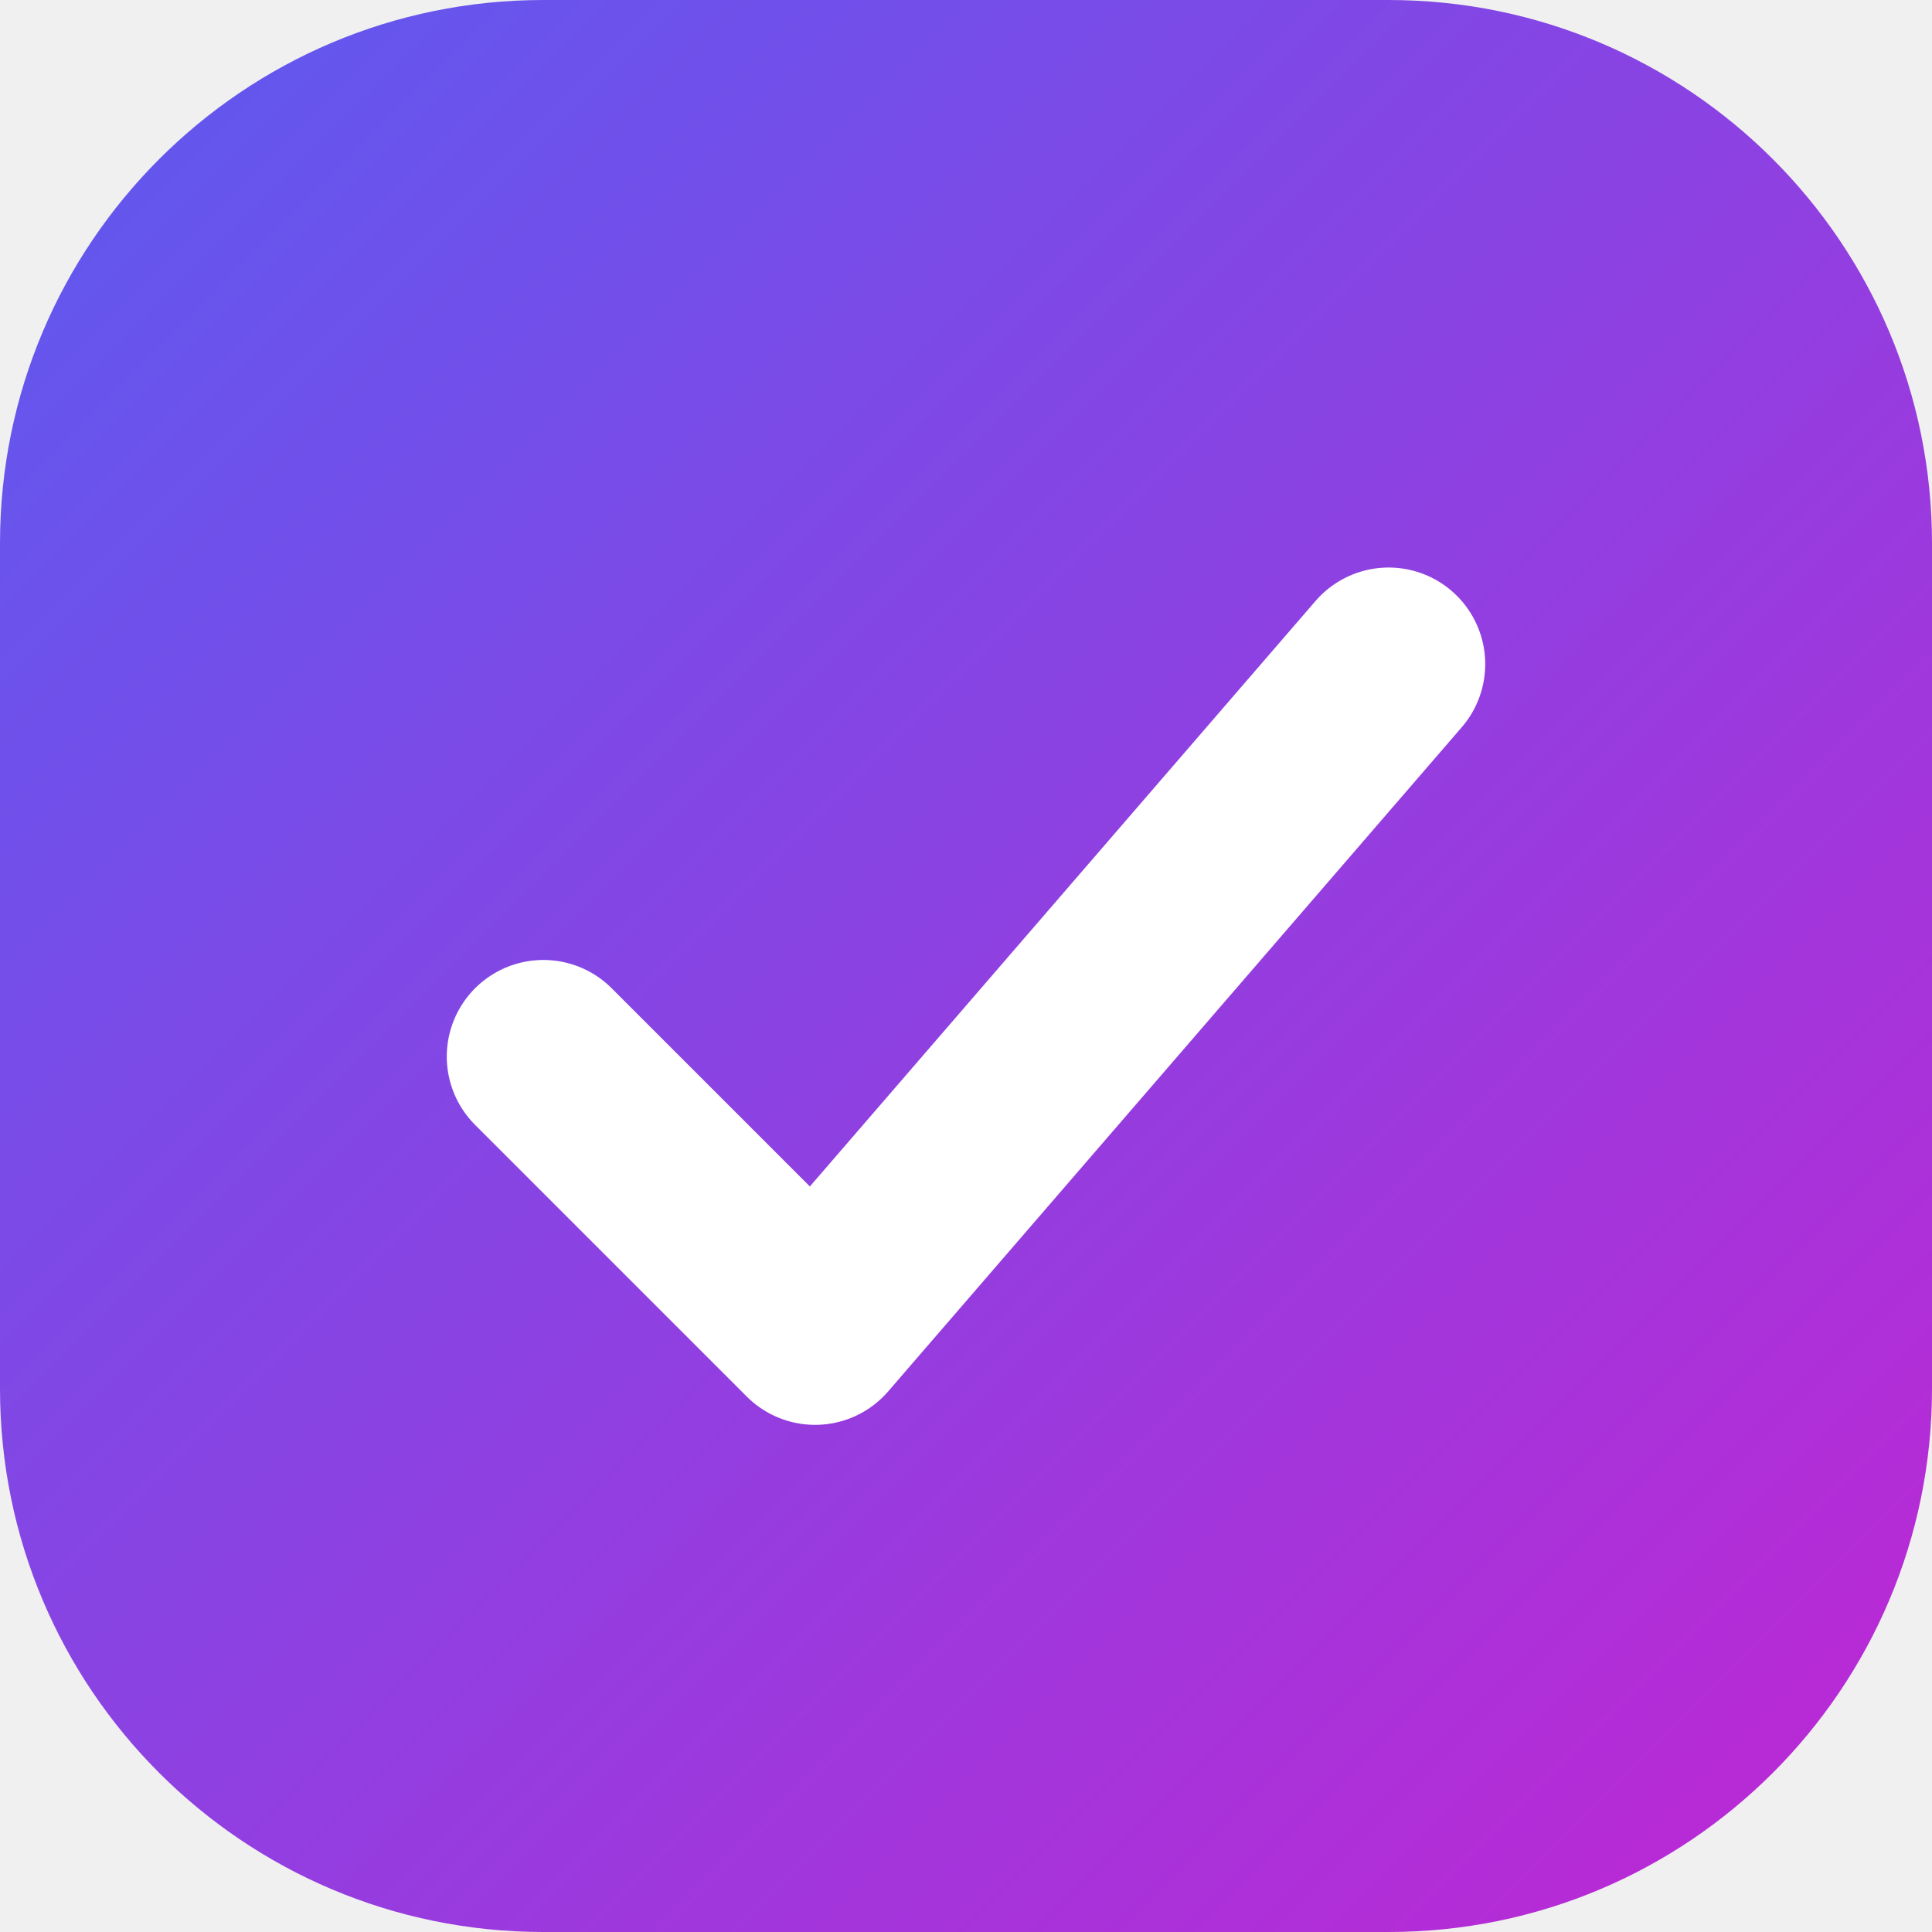
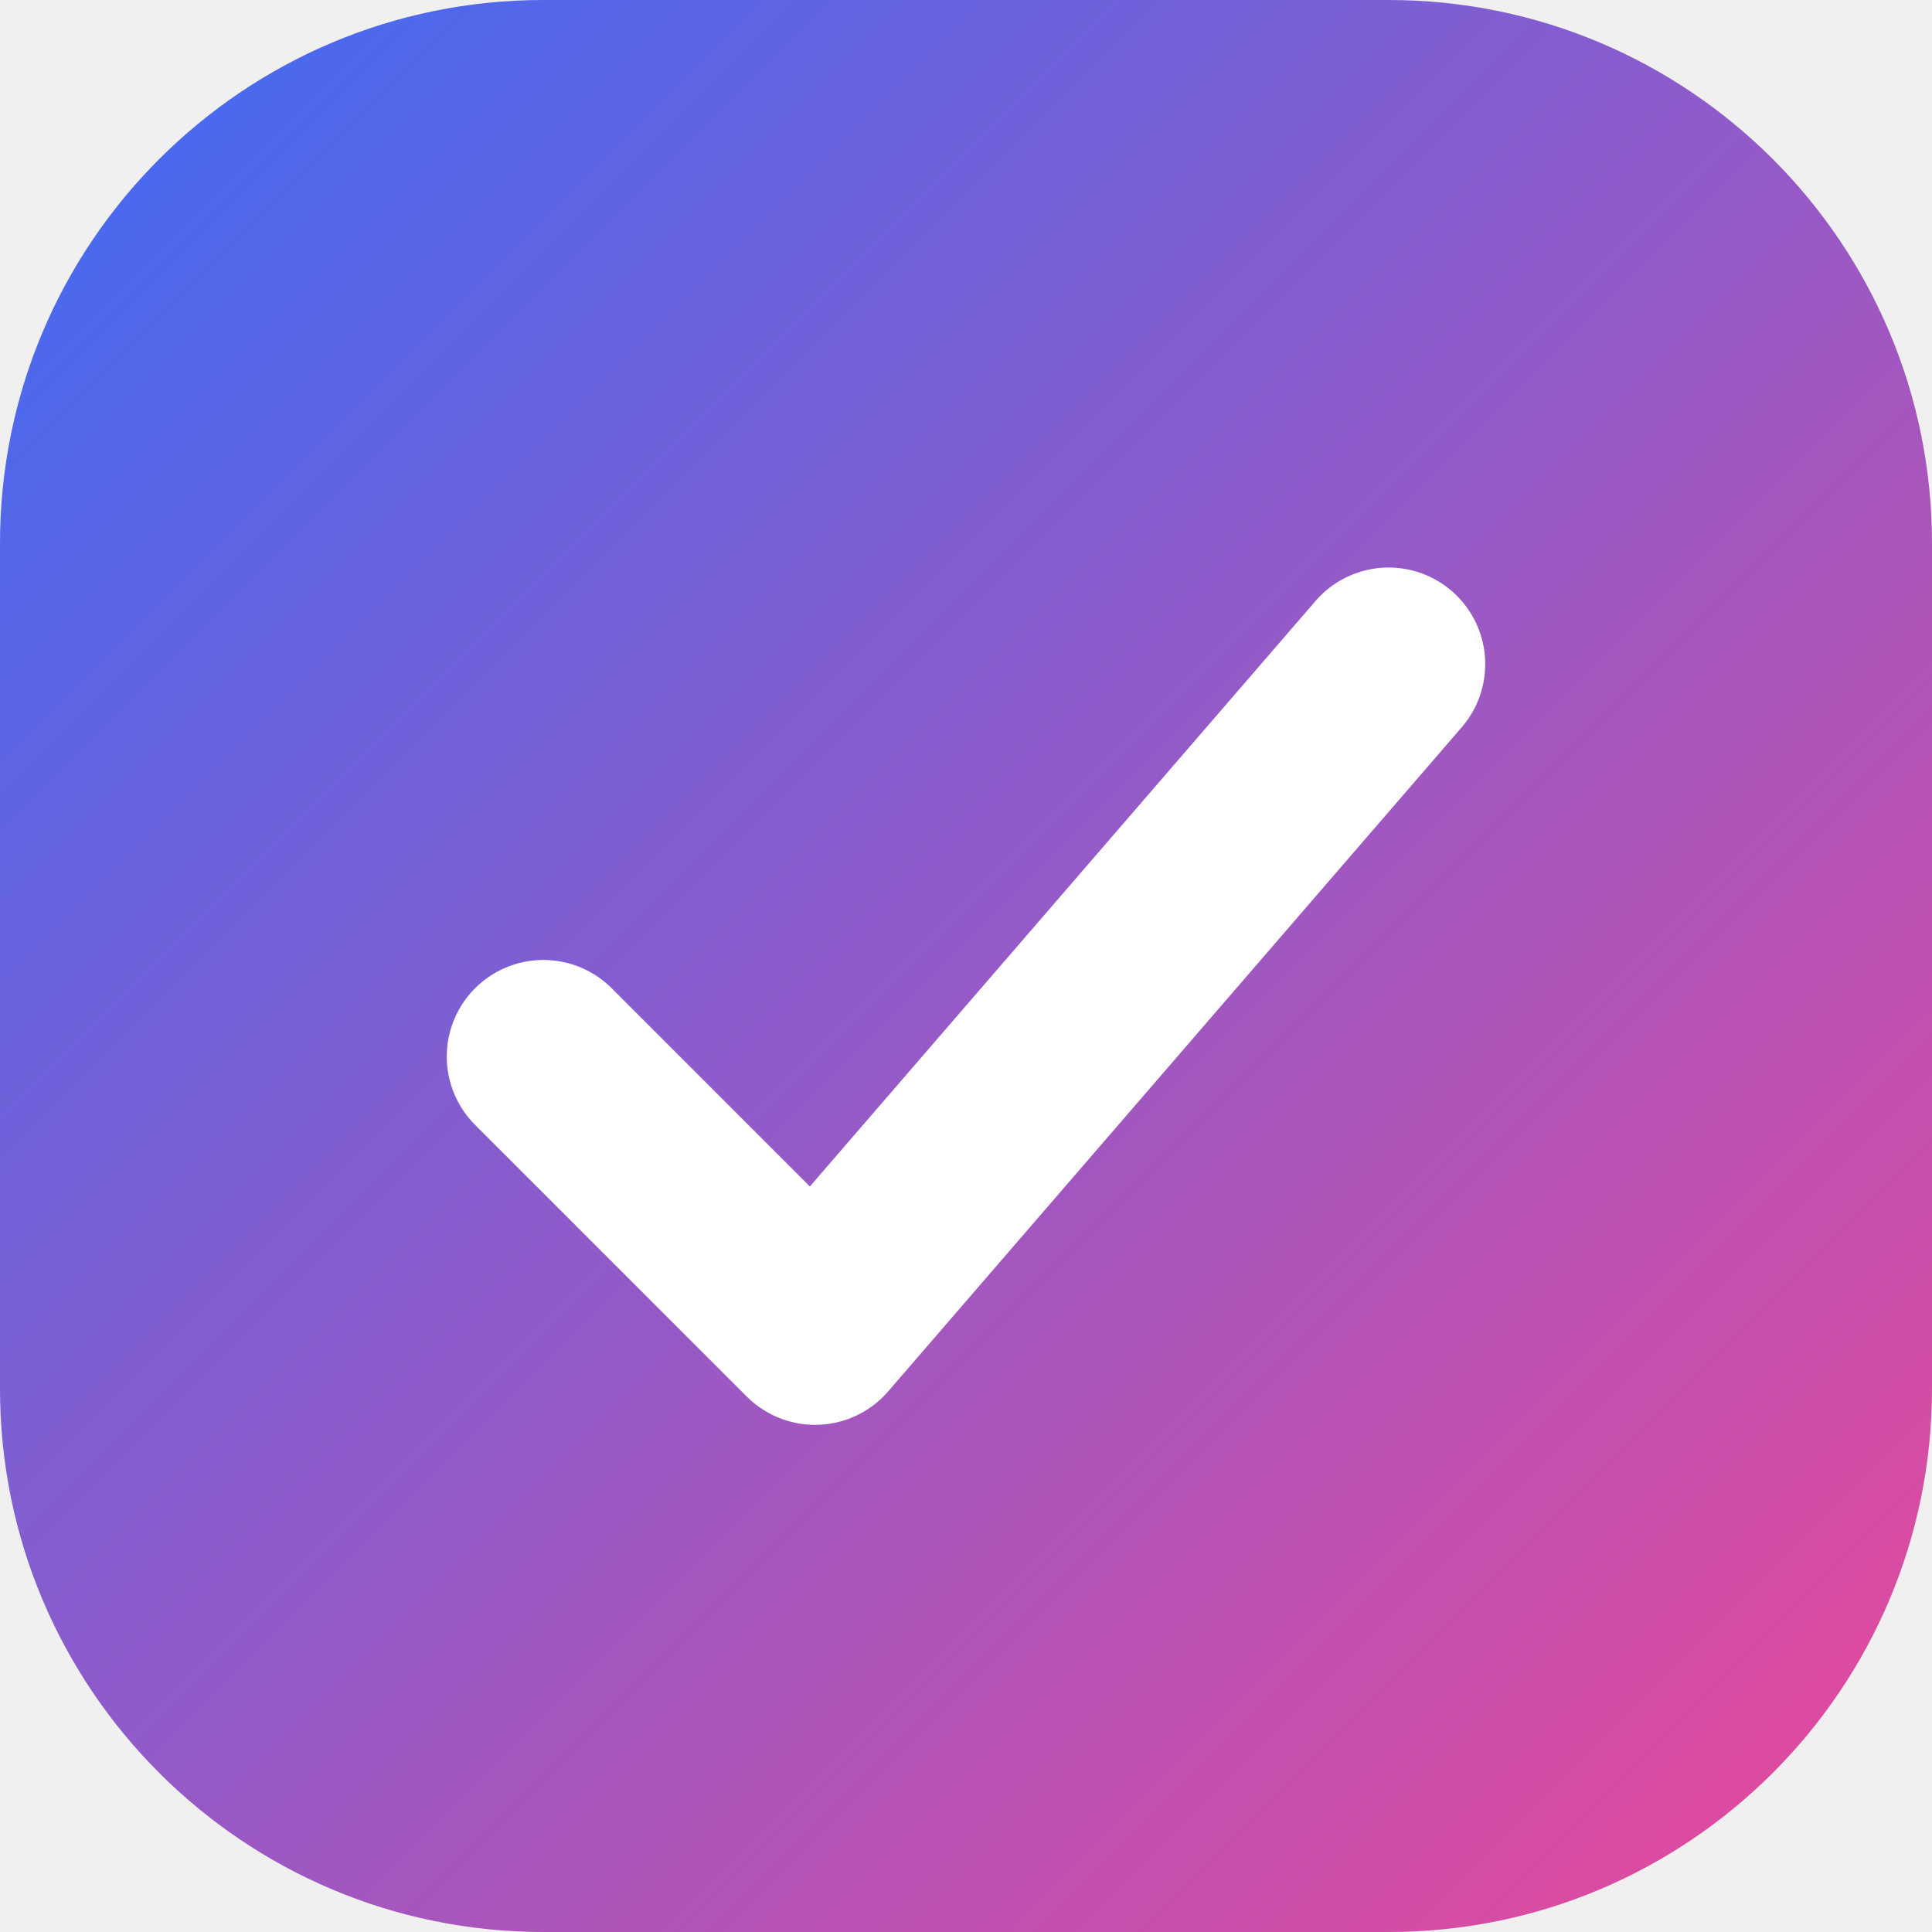
<svg xmlns="http://www.w3.org/2000/svg" viewBox="0 0 32 32">
  <defs>
    <linearGradient id="g" x1="0" y1="0" x2="1" y2="1">
-       <stop offset="0" stop-color="#5b5bf0" />
-       <stop offset="1" stop-color="#c026d3" />
+       <stop offset="0" stop-color="#3b6cf6" />
+       <stop offset="1" stop-color="#ec4899" />
    </linearGradient>
  </defs>
  <rect width="32" height="32" rx="9" fill="url(#g)" />
  <path d="M9 17.5l4.5 4.5L23 11" fill="none" stroke="#fff" stroke-width="3.2" stroke-linecap="round" stroke-linejoin="round" />
</svg>
